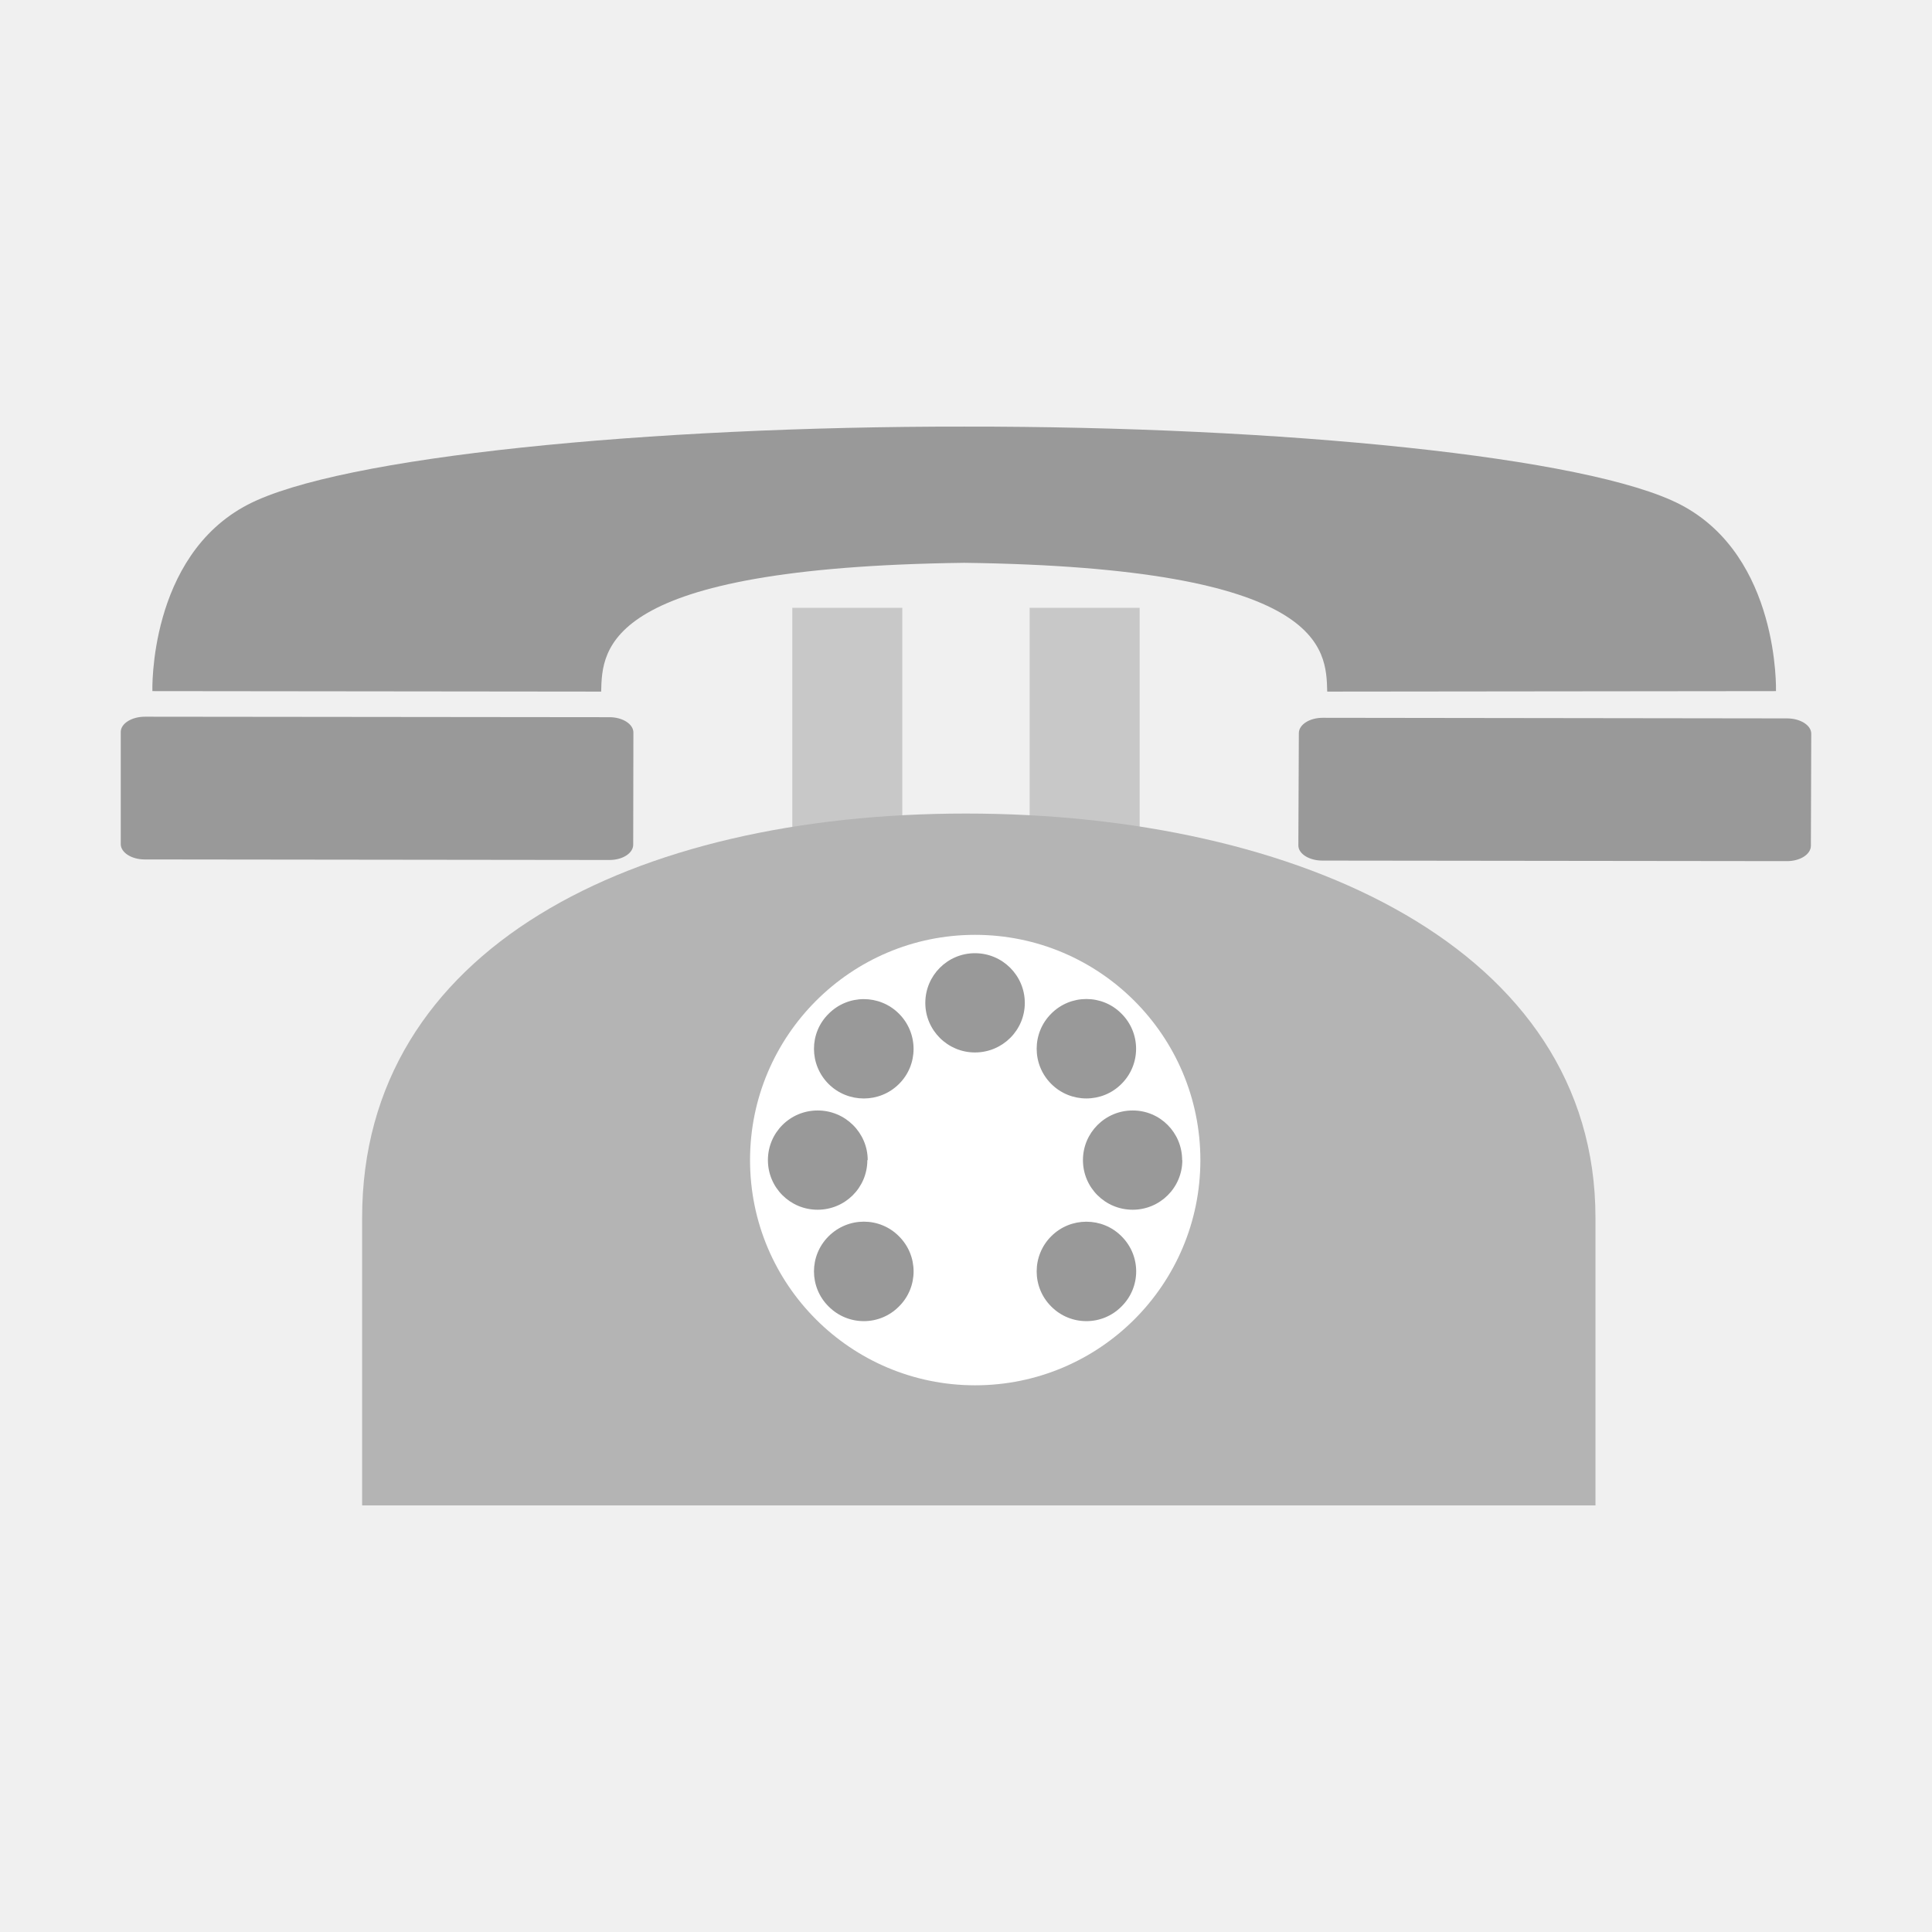
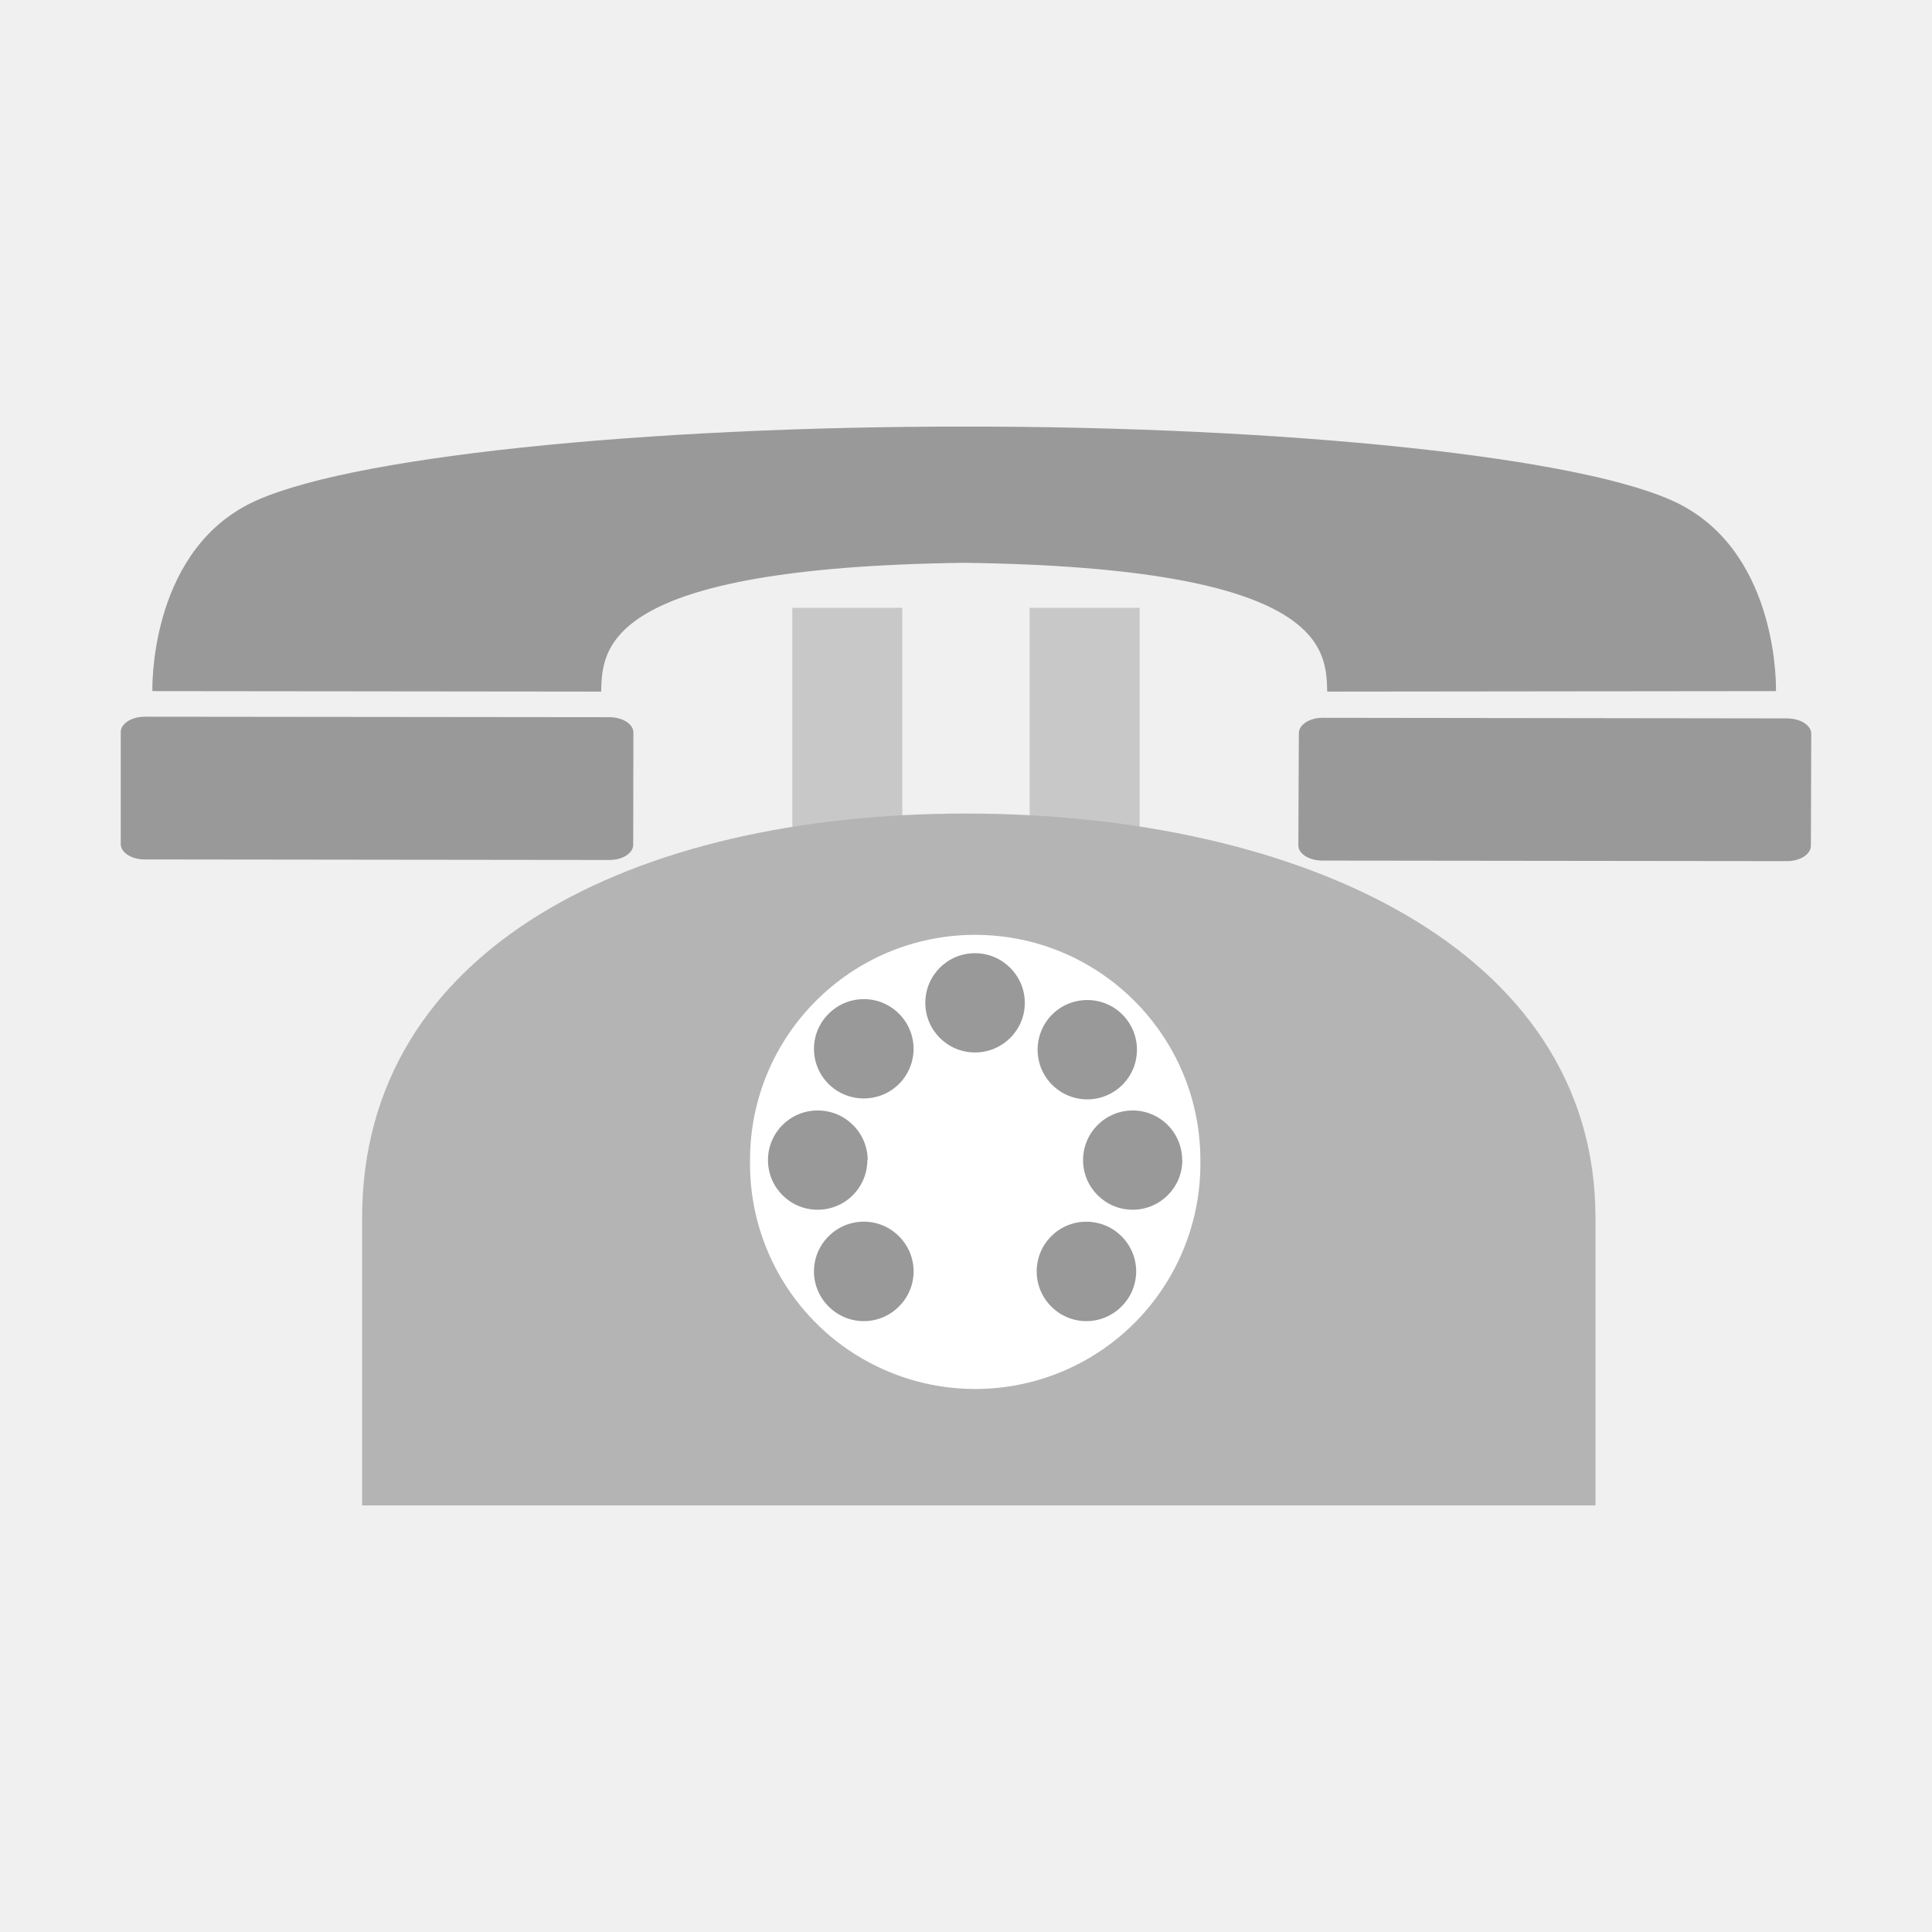
- <svg xmlns="http://www.w3.org/2000/svg" version="1.1" id="Layer_1" x="0px" y="0px" width="32px" height="32px" viewBox="0 0 32 32" enable-background="new 0 0 32 32" xml:space="preserve">
-   <g>
-     <g>
-       <g>
-         <path fill="#999999" d="M29.603,11.899l-7.695-0.01c-0.219,0-0.395,0.114-0.395,0.254L21.505,14v0.001     c-0.002,0.14,0.178,0.253,0.397,0.253l7.694,0.009c0.221,0.001,0.398-0.114,0.398-0.254L30,12.152     C30,12.014,29.822,11.9,29.603,11.899z" />
-         <path fill="#999999" d="M10.488,13.991l0.003-1.858c0-0.14-0.178-0.254-0.397-0.254L2.4,11.871c-0.221,0-0.4,0.114-0.4,0.253     v1.861v-0.004c0,0.139,0.177,0.254,0.396,0.254l7.697,0.009C10.312,14.245,10.488,14.131,10.488,13.991z" />
-       </g>
-       <path fill="#999999" d="M27.836,8.359c-1.521-0.794-6.626-1.299-11.866-1.293C10.729,7.061,5.625,7.565,4.103,8.359    c-1.647,0.858-1.579,3.088-1.579,3.088l7.433,0.008c0.019-0.708,0.021-2.056,6.013-2.133c5.991,0.077,5.994,1.426,6.013,2.133    l7.433-0.008C29.415,11.447,29.483,9.218,27.836,8.359z" />
-     </g>
-     <g>
-       <rect x="17.054" y="10.067" fill="#C8C8C8" width="1.822" height="4.777" />
-       <rect x="13.123" y="10.067" fill="#C8C8C8" width="1.822" height="4.777" />
-     </g>
-     <path fill="#B4B4B4" d="M5.998,20.169v4.765h20.428v-4.765c0-4.46-4.918-6.694-10.428-6.694   C10.489,13.475,5.998,15.708,5.998,20.169z" />
-     <path fill="#FFFFFF" d="M19.882,19.215c0,2.061-1.67,3.73-3.731,3.73c-2.056,0-3.728-1.666-3.728-3.73   c0-2.06,1.671-3.731,3.727-3.731C18.21,15.484,19.882,17.155,19.882,19.215z" />
-     <path fill="#999999" d="M19.583,19.215c0,0.456-0.37,0.822-0.822,0.822c-0.457,0-0.824-0.368-0.824-0.822s0.369-0.822,0.822-0.822   c0.456-0.002,0.821,0.368,0.821,0.822H19.583z M14.366,19.215c0,0.456-0.369,0.822-0.824,0.822c-0.456,0-0.823-0.368-0.823-0.822   s0.367-0.822,0.823-0.822c0.455-0.002,0.83,0.368,0.83,0.822H14.366z M18.575,16.789c0.323,0.321,0.323,0.843,0,1.164   c-0.319,0.321-0.843,0.321-1.163,0c-0.322-0.321-0.322-0.844,0-1.164C17.732,16.466,18.256,16.466,18.575,16.789z M14.889,20.476   c0.324,0.321,0.324,0.844,0,1.164c-0.32,0.323-0.842,0.323-1.164,0c-0.324-0.32-0.324-0.843,0-1.164   C14.049,20.154,14.569,20.154,14.889,20.476z M18.575,21.64c-0.319,0.323-0.843,0.323-1.163,0c-0.322-0.32-0.322-0.843,0-1.164   c0.32-0.321,0.844-0.321,1.163,0C18.9,20.797,18.9,21.319,18.575,21.64z M14.889,17.955c-0.321,0.319-0.842,0.319-1.164,0   c-0.324-0.323-0.324-0.846,0-1.164c0.321-0.323,0.842-0.323,1.164-0.002C15.211,17.11,15.214,17.634,14.889,17.955z M16.148,17.432   c-0.454,0-0.822-0.369-0.822-0.82c0-0.456,0.369-0.824,0.822-0.824c0.457,0,0.826,0.37,0.826,0.824   C16.974,17.063,16.606,17.432,16.148,17.432L16.148,17.432z" />
+ <svg xmlns="http://www.w3.org/2000/svg" width="32" height="32" viewBox="0 0 32 32">
+   <g fill="#999">
+     <path d="M29.603 11.899l-7.695-.01c-.219 0-.395.114-.395.254L21.505 14v.001c-.002.14.178.253.397.253l7.694.009c.221.001.398-.114.398-.254L30 12.152c0-.138-.178-.252-.397-.253zM10.488 13.991l.003-1.858c0-.14-.178-.254-.397-.254L2.4 11.871c-.221 0-.4.114-.4.253v1.861-.004c0 .139.177.254.396.254l7.697.009c.219.001.395-.113.395-.253zM27.836 8.359C26.315 7.565 21.21 7.06 15.97 7.066c-5.241-.005-10.345.499-11.867 1.293-1.647.858-1.579 3.088-1.579 3.088l7.433.008c.019-.708.021-2.056 6.013-2.133 5.991.077 5.994 1.426 6.013 2.133l7.433-.008c-.001 0 .067-2.229-1.58-3.088z" />
  </g>
+   <g fill="#C8C8C8">
+     <path d="M17.054 10.067h1.822v4.777h-1.822zM13.123 10.067h1.822v4.777h-1.822z" />
+   </g>
+   <path fill="#B4B4B4" d="M5.998 20.169v4.765h20.428v-4.765c0-4.46-4.918-6.694-10.428-6.694-5.509 0-10 2.233-10 6.694z" />
+   <path fill="#FFF" d="M19.882 19.215a3.73 3.73 0 1 1-7.459 0 3.73 3.73 0 0 1 3.727-3.731 3.733 3.733 0 0 1 3.732 3.731z" />
+   <path fill="#999" d="M19.583 19.215a.822.822 0 1 1-.824-.822.819.819 0 0 1 .821.822h.003zm-5.217 0a.822.822 0 0 1-.824.822.822.822 0 1 1 0-1.644.827.827 0 0 1 .83.822h-.006zm4.209-2.426a.823.823 0 1 1-1.163 1.164.823.823 0 0 1 1.163-1.164zm-3.686 3.687a.818.818 0 0 1 0 1.164.82.82 0 0 1-1.164 0 .818.818 0 0 1 0-1.164.822.822 0 0 1 1.164 0zm3.686 1.164a.819.819 0 0 1-1.163 0 .822.822 0 1 1 1.163-1.164.817.817 0 0 1 0 1.164zm-3.686-3.685a.828.828 0 0 1-1.164 0 .818.818 0 0 1 0-1.164.822.822 0 0 1 1.164-.002.822.822 0 0 1 0 1.166zm1.259-.523a.822.822 0 0 1 0-1.644c.457 0 .826.37.826.824 0 .451-.368.82-.826.82z" />
</svg>
